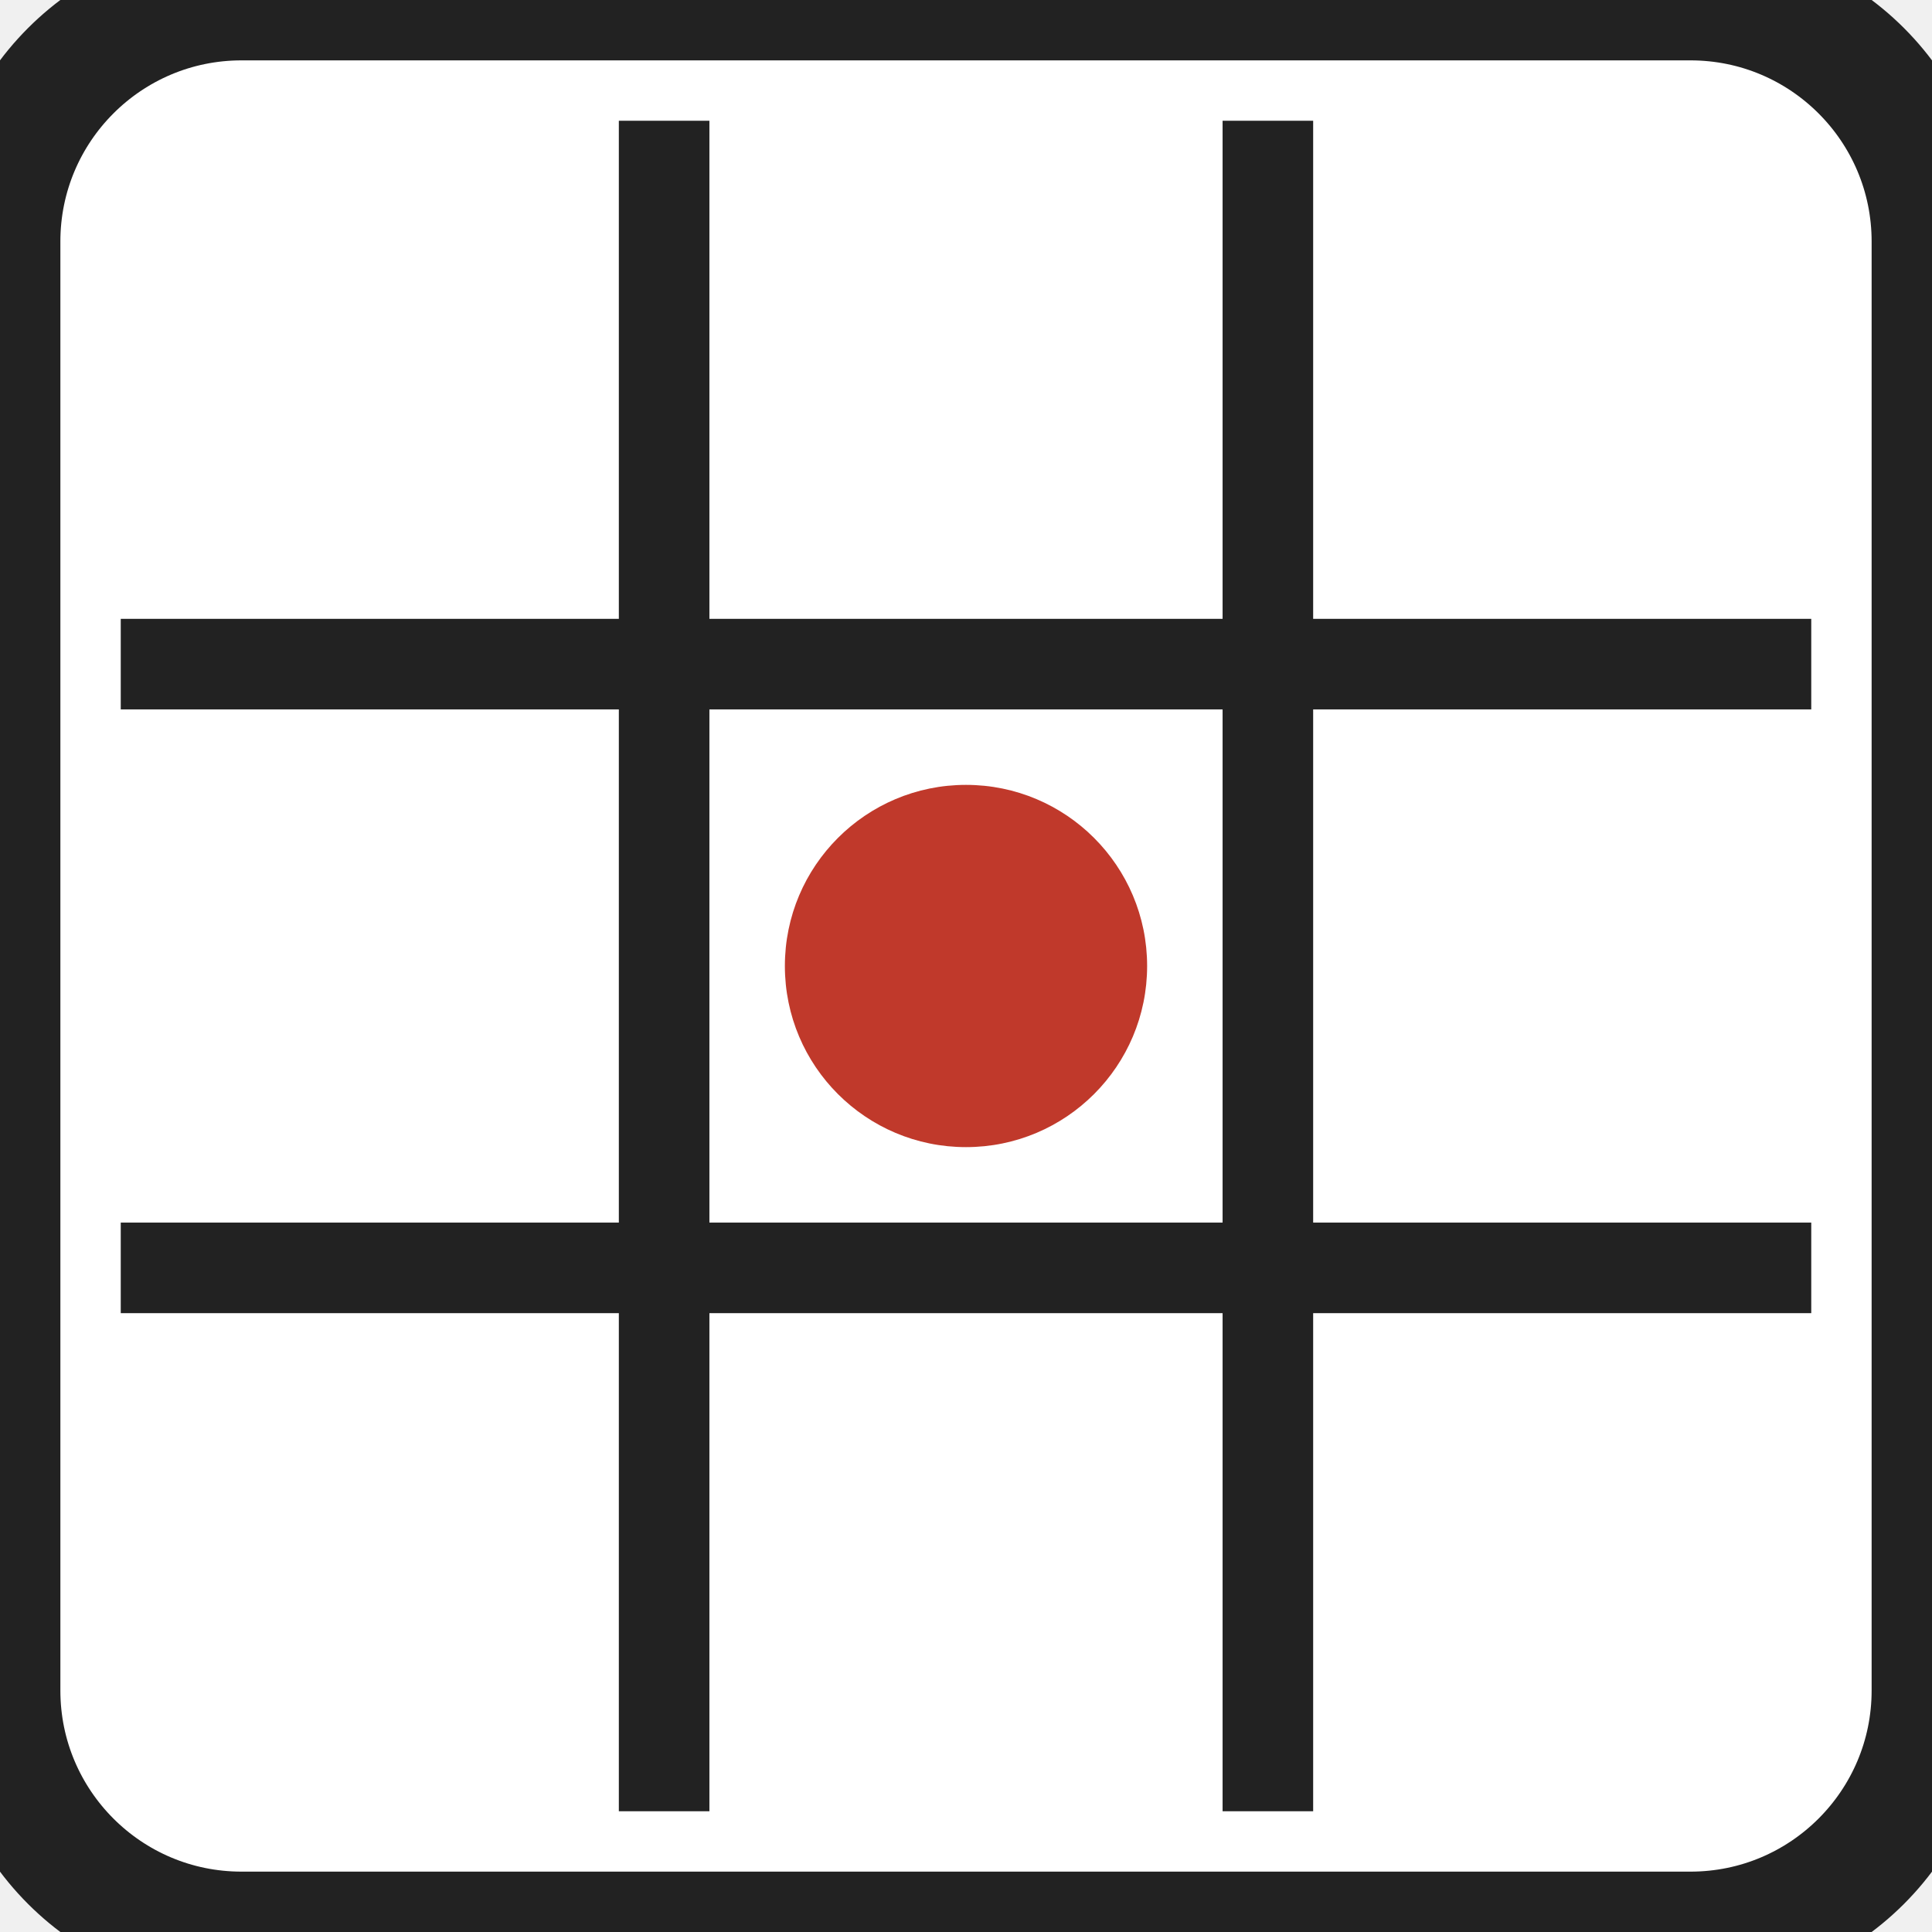
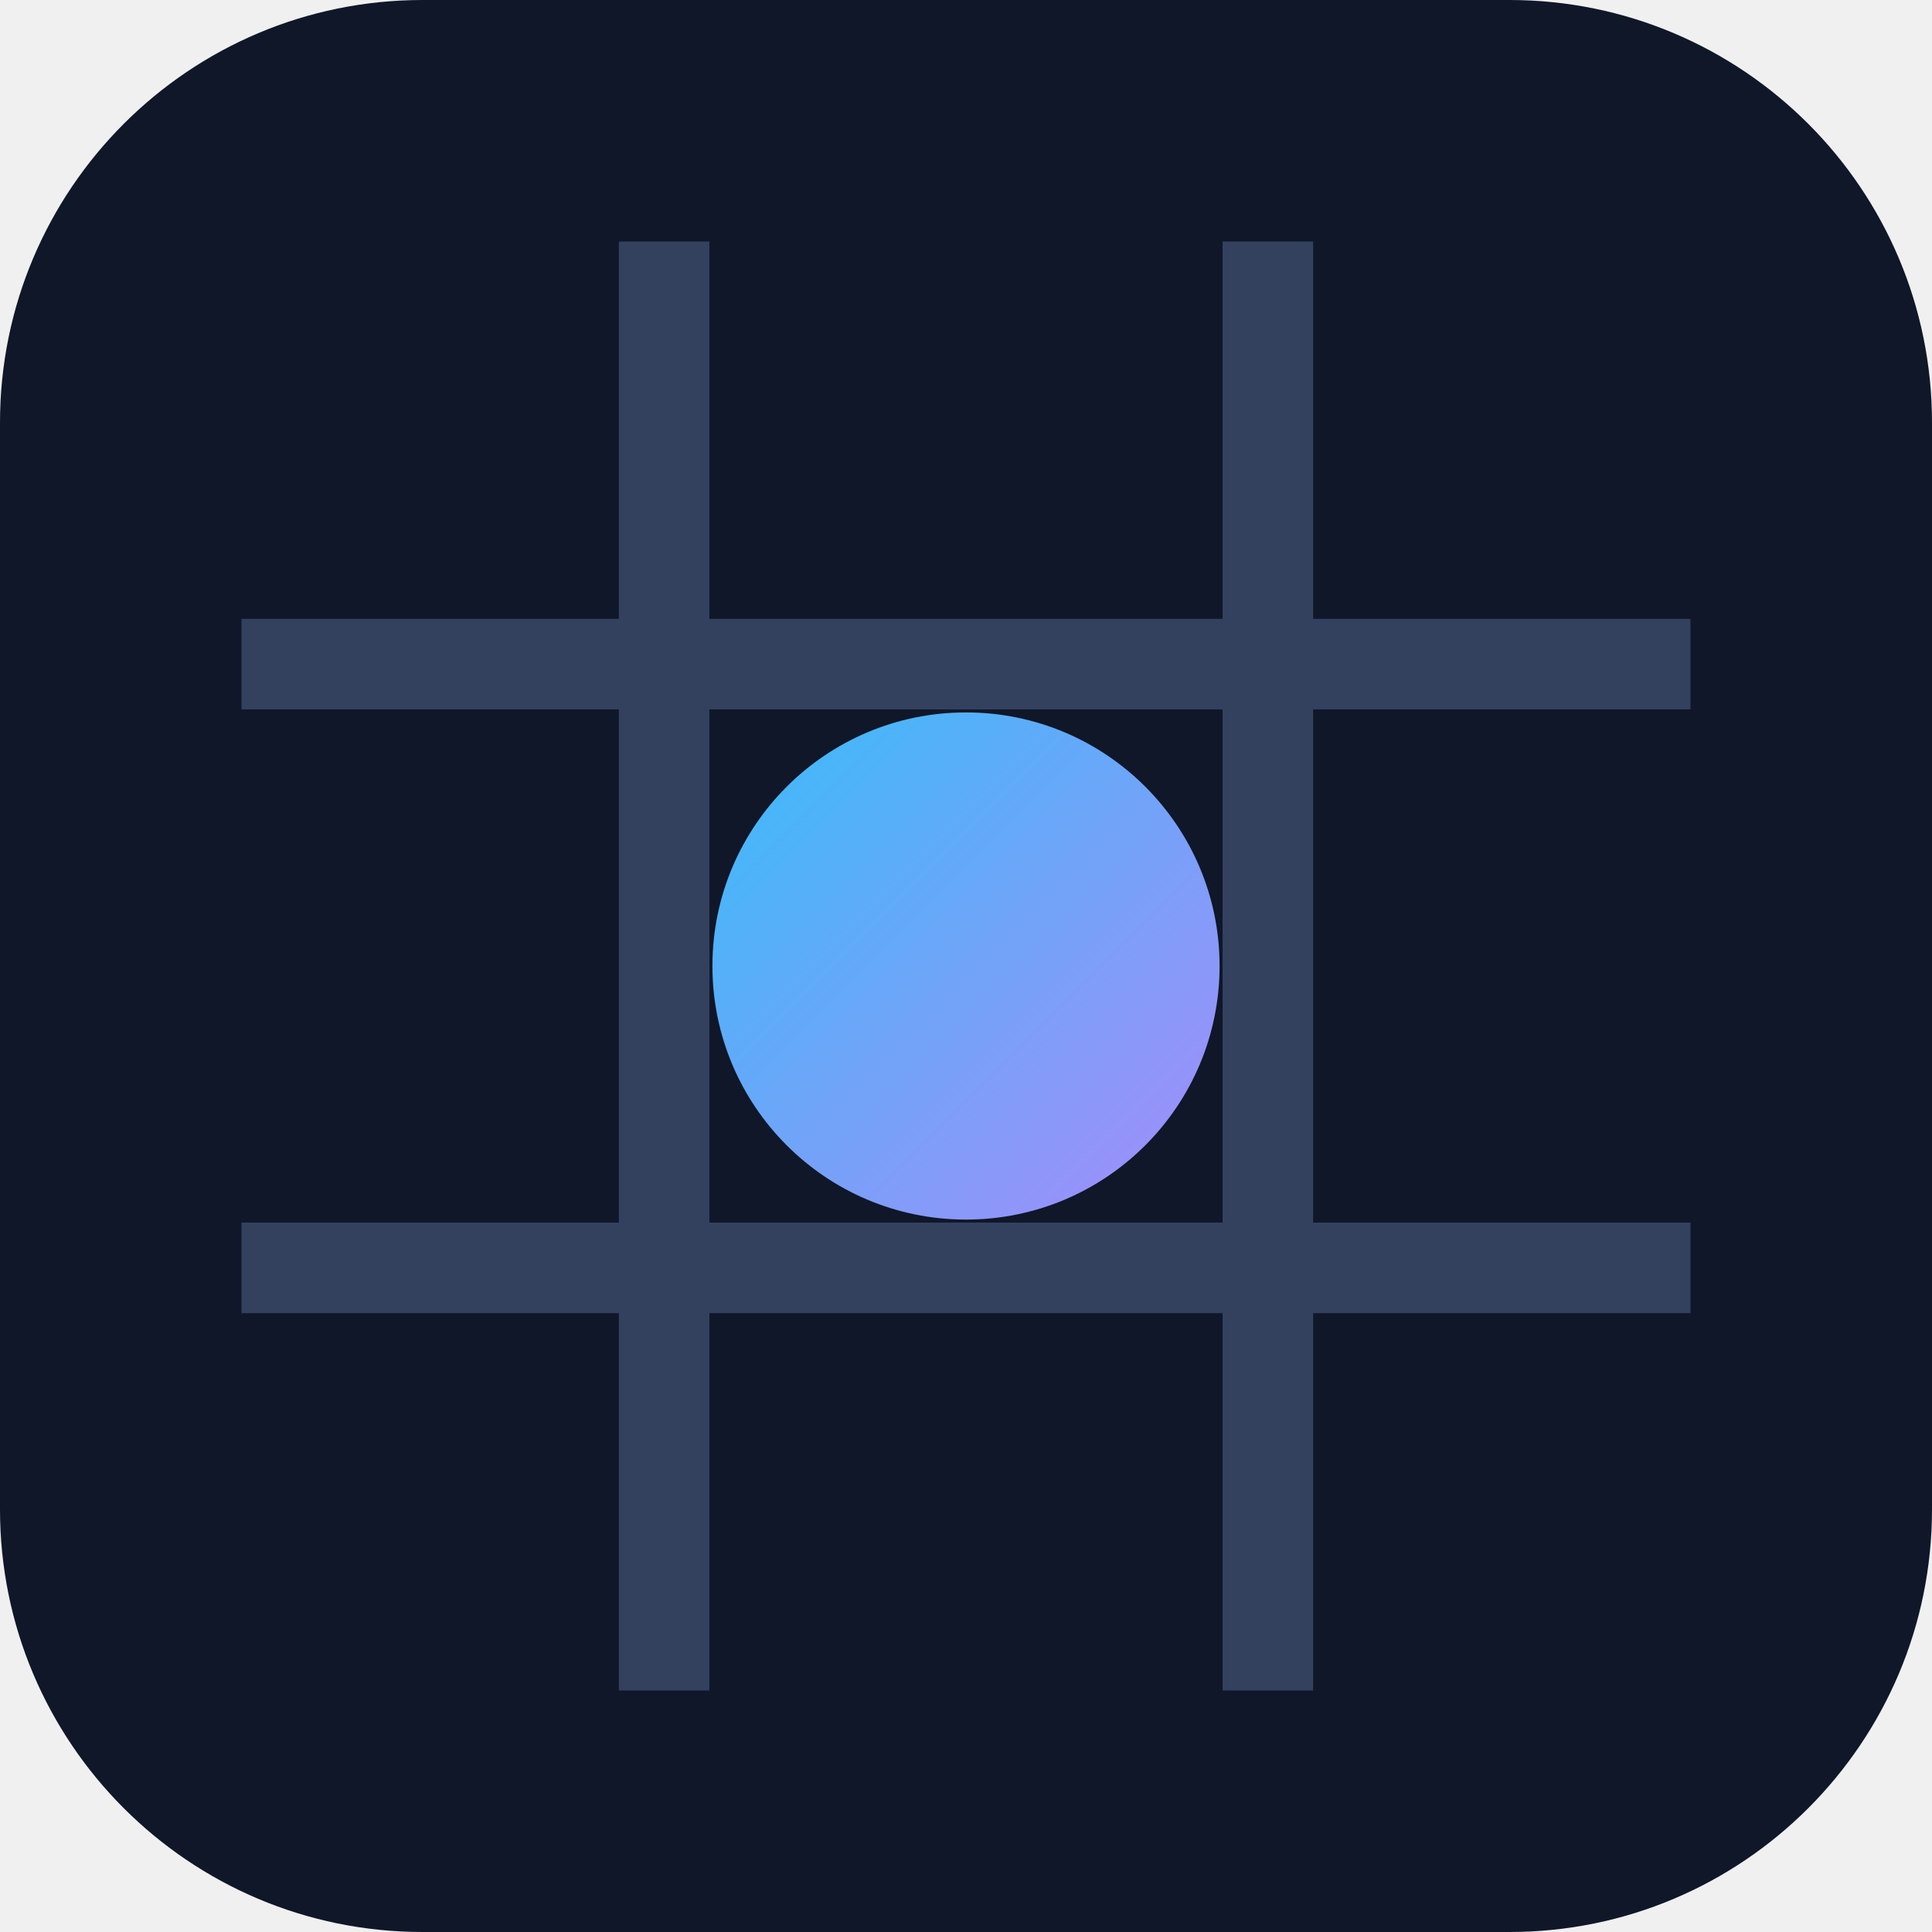
<svg xmlns="http://www.w3.org/2000/svg" viewBox="0 0 32 32">
-   <rect width="32" height="32" rx="4" fill="#fff" stroke="#222" stroke-width="2" />
-   <path d="M11 2v28M21 2v28M2 11h28M2 21h28" stroke="#222" stroke-width="1.5" />
-   <circle cx="16" cy="16" r="3" fill="#c0392b" />
+   <defs>
+     <linearGradient id="g" x1="0" y1="0" x2="1" y2="1">
+       <stop offset="0" stop-color="#38bdf8" />
+       <stop offset="1" stop-color="#a78bfa" />
+     </linearGradient>
+   </defs>
+   <rect width="32" height="32" rx="7" fill="#0f1729" />
+   <path d="M11 4v24M21 4v24M4 11h24M4 21h24" stroke="#33415f" stroke-width="1.5" />
+   <circle cx="16" cy="16" r="4.2" fill="url(#g)" />
</svg>
